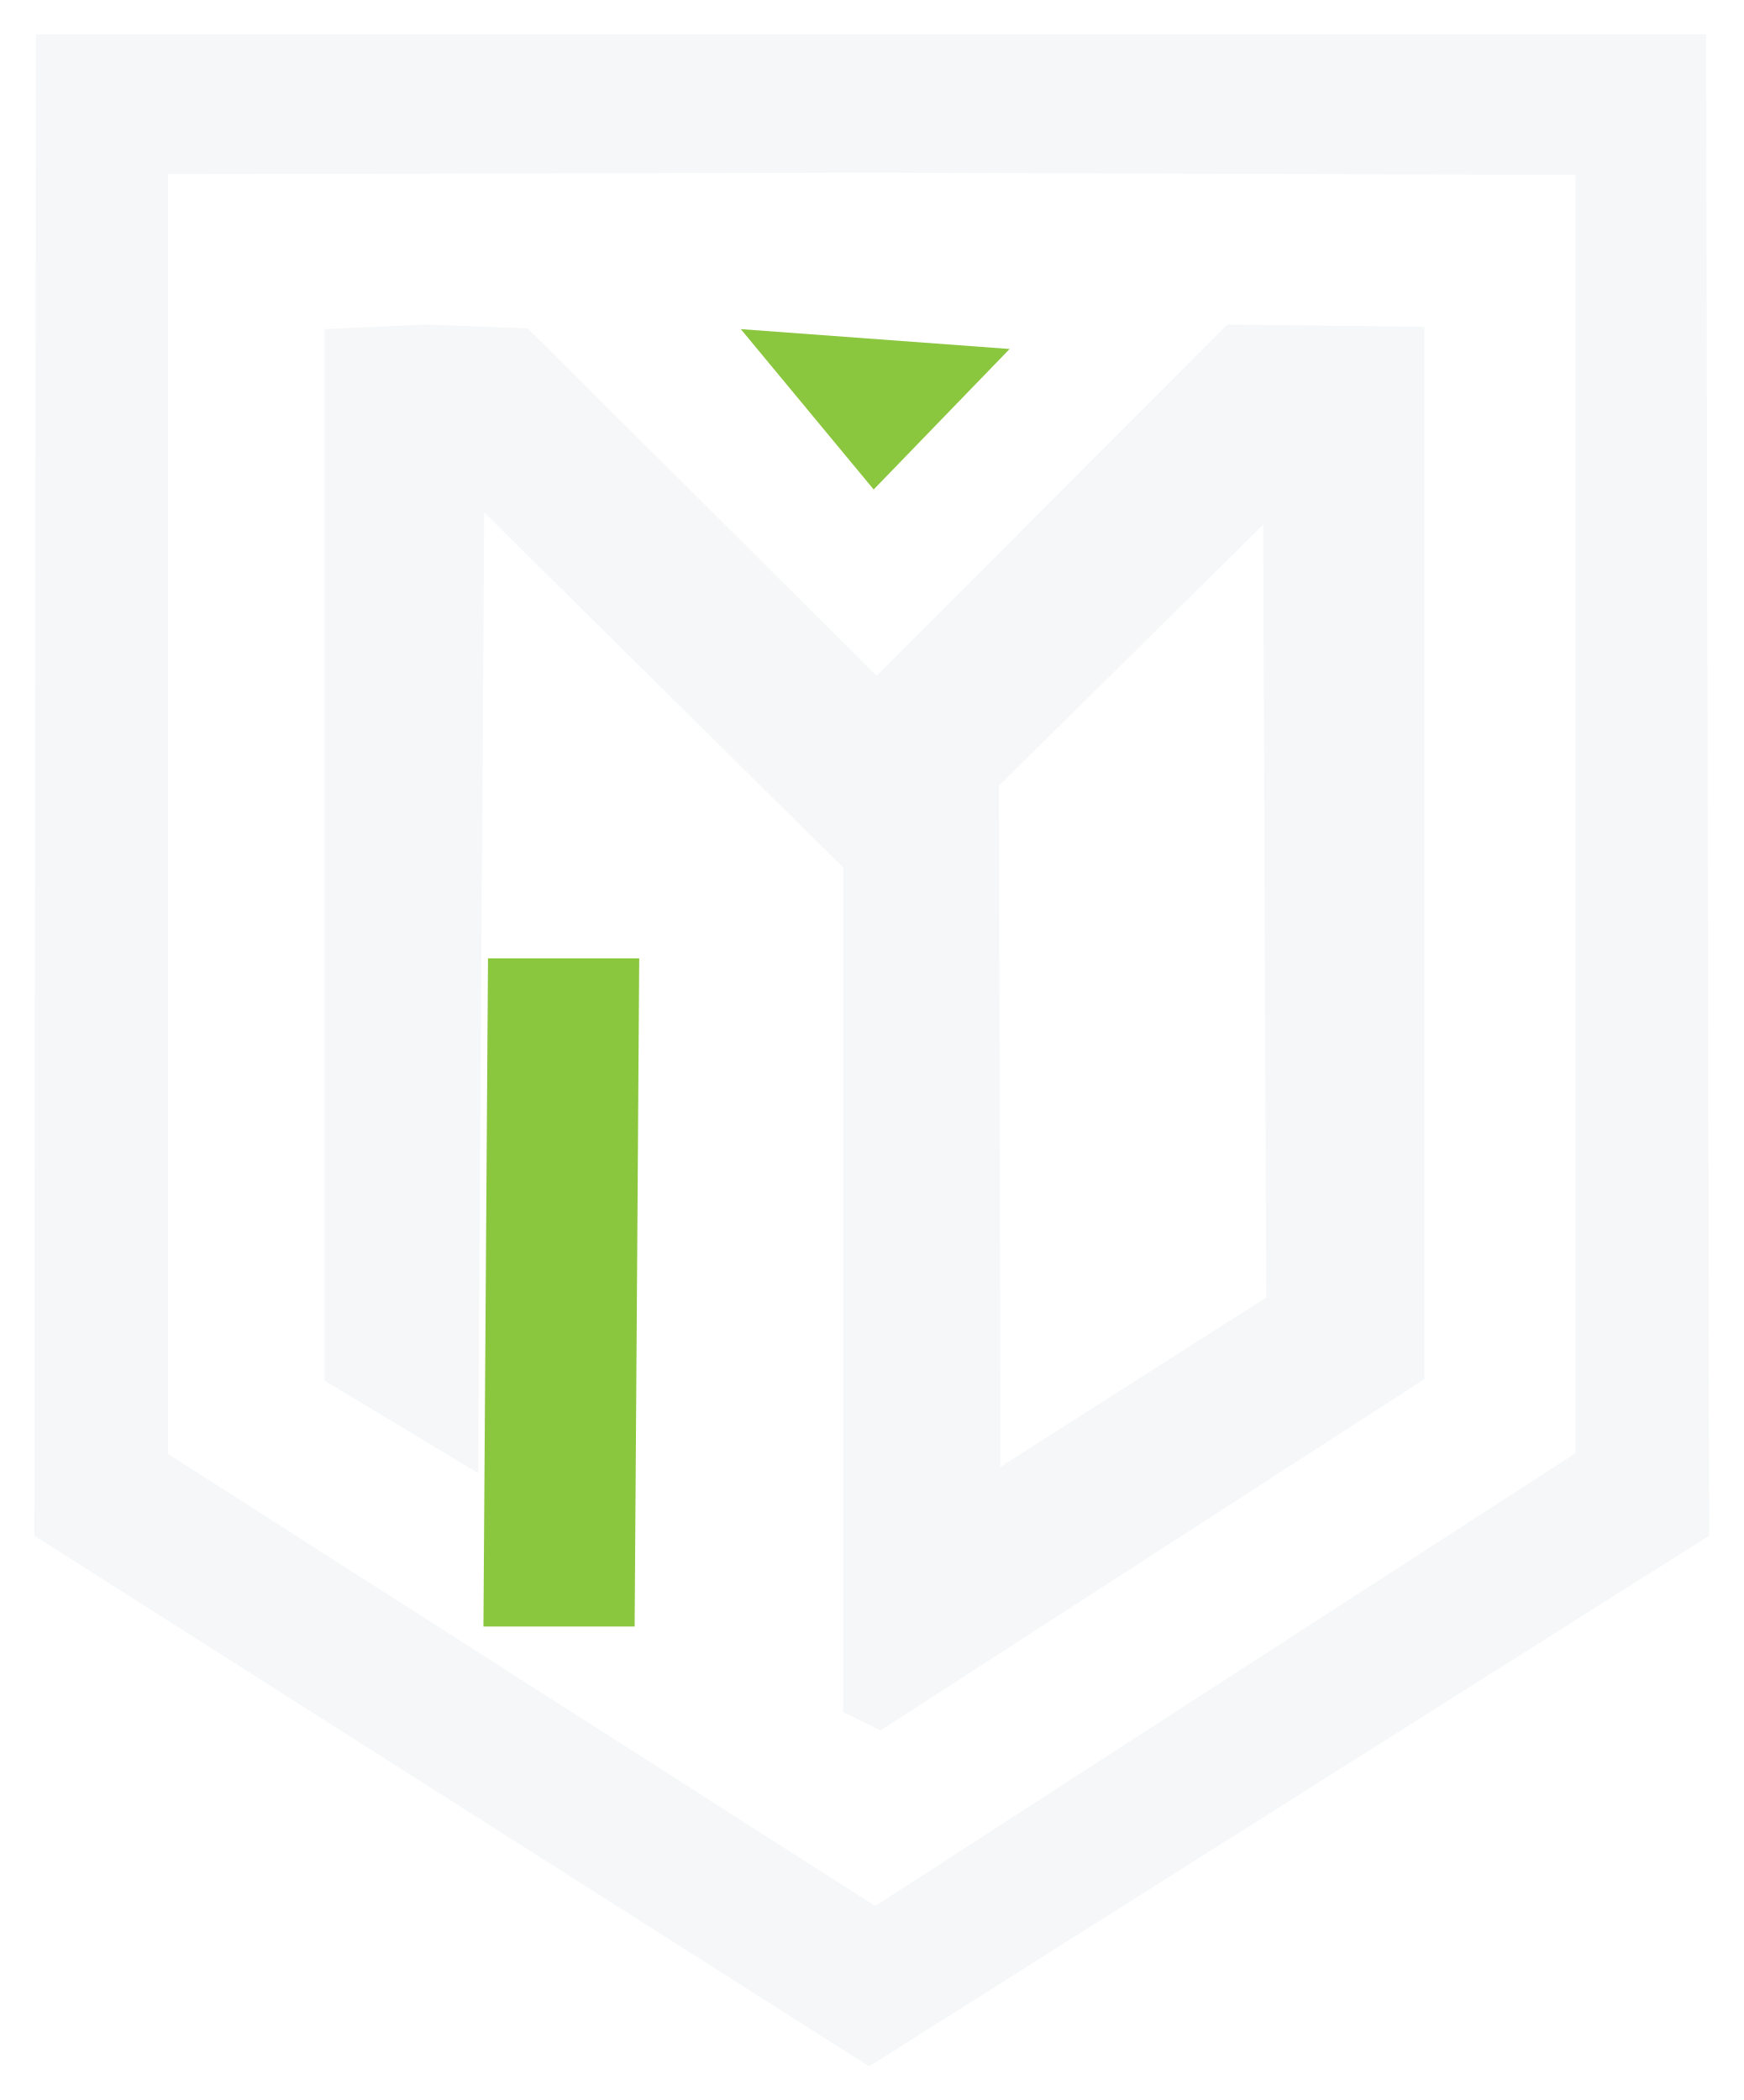
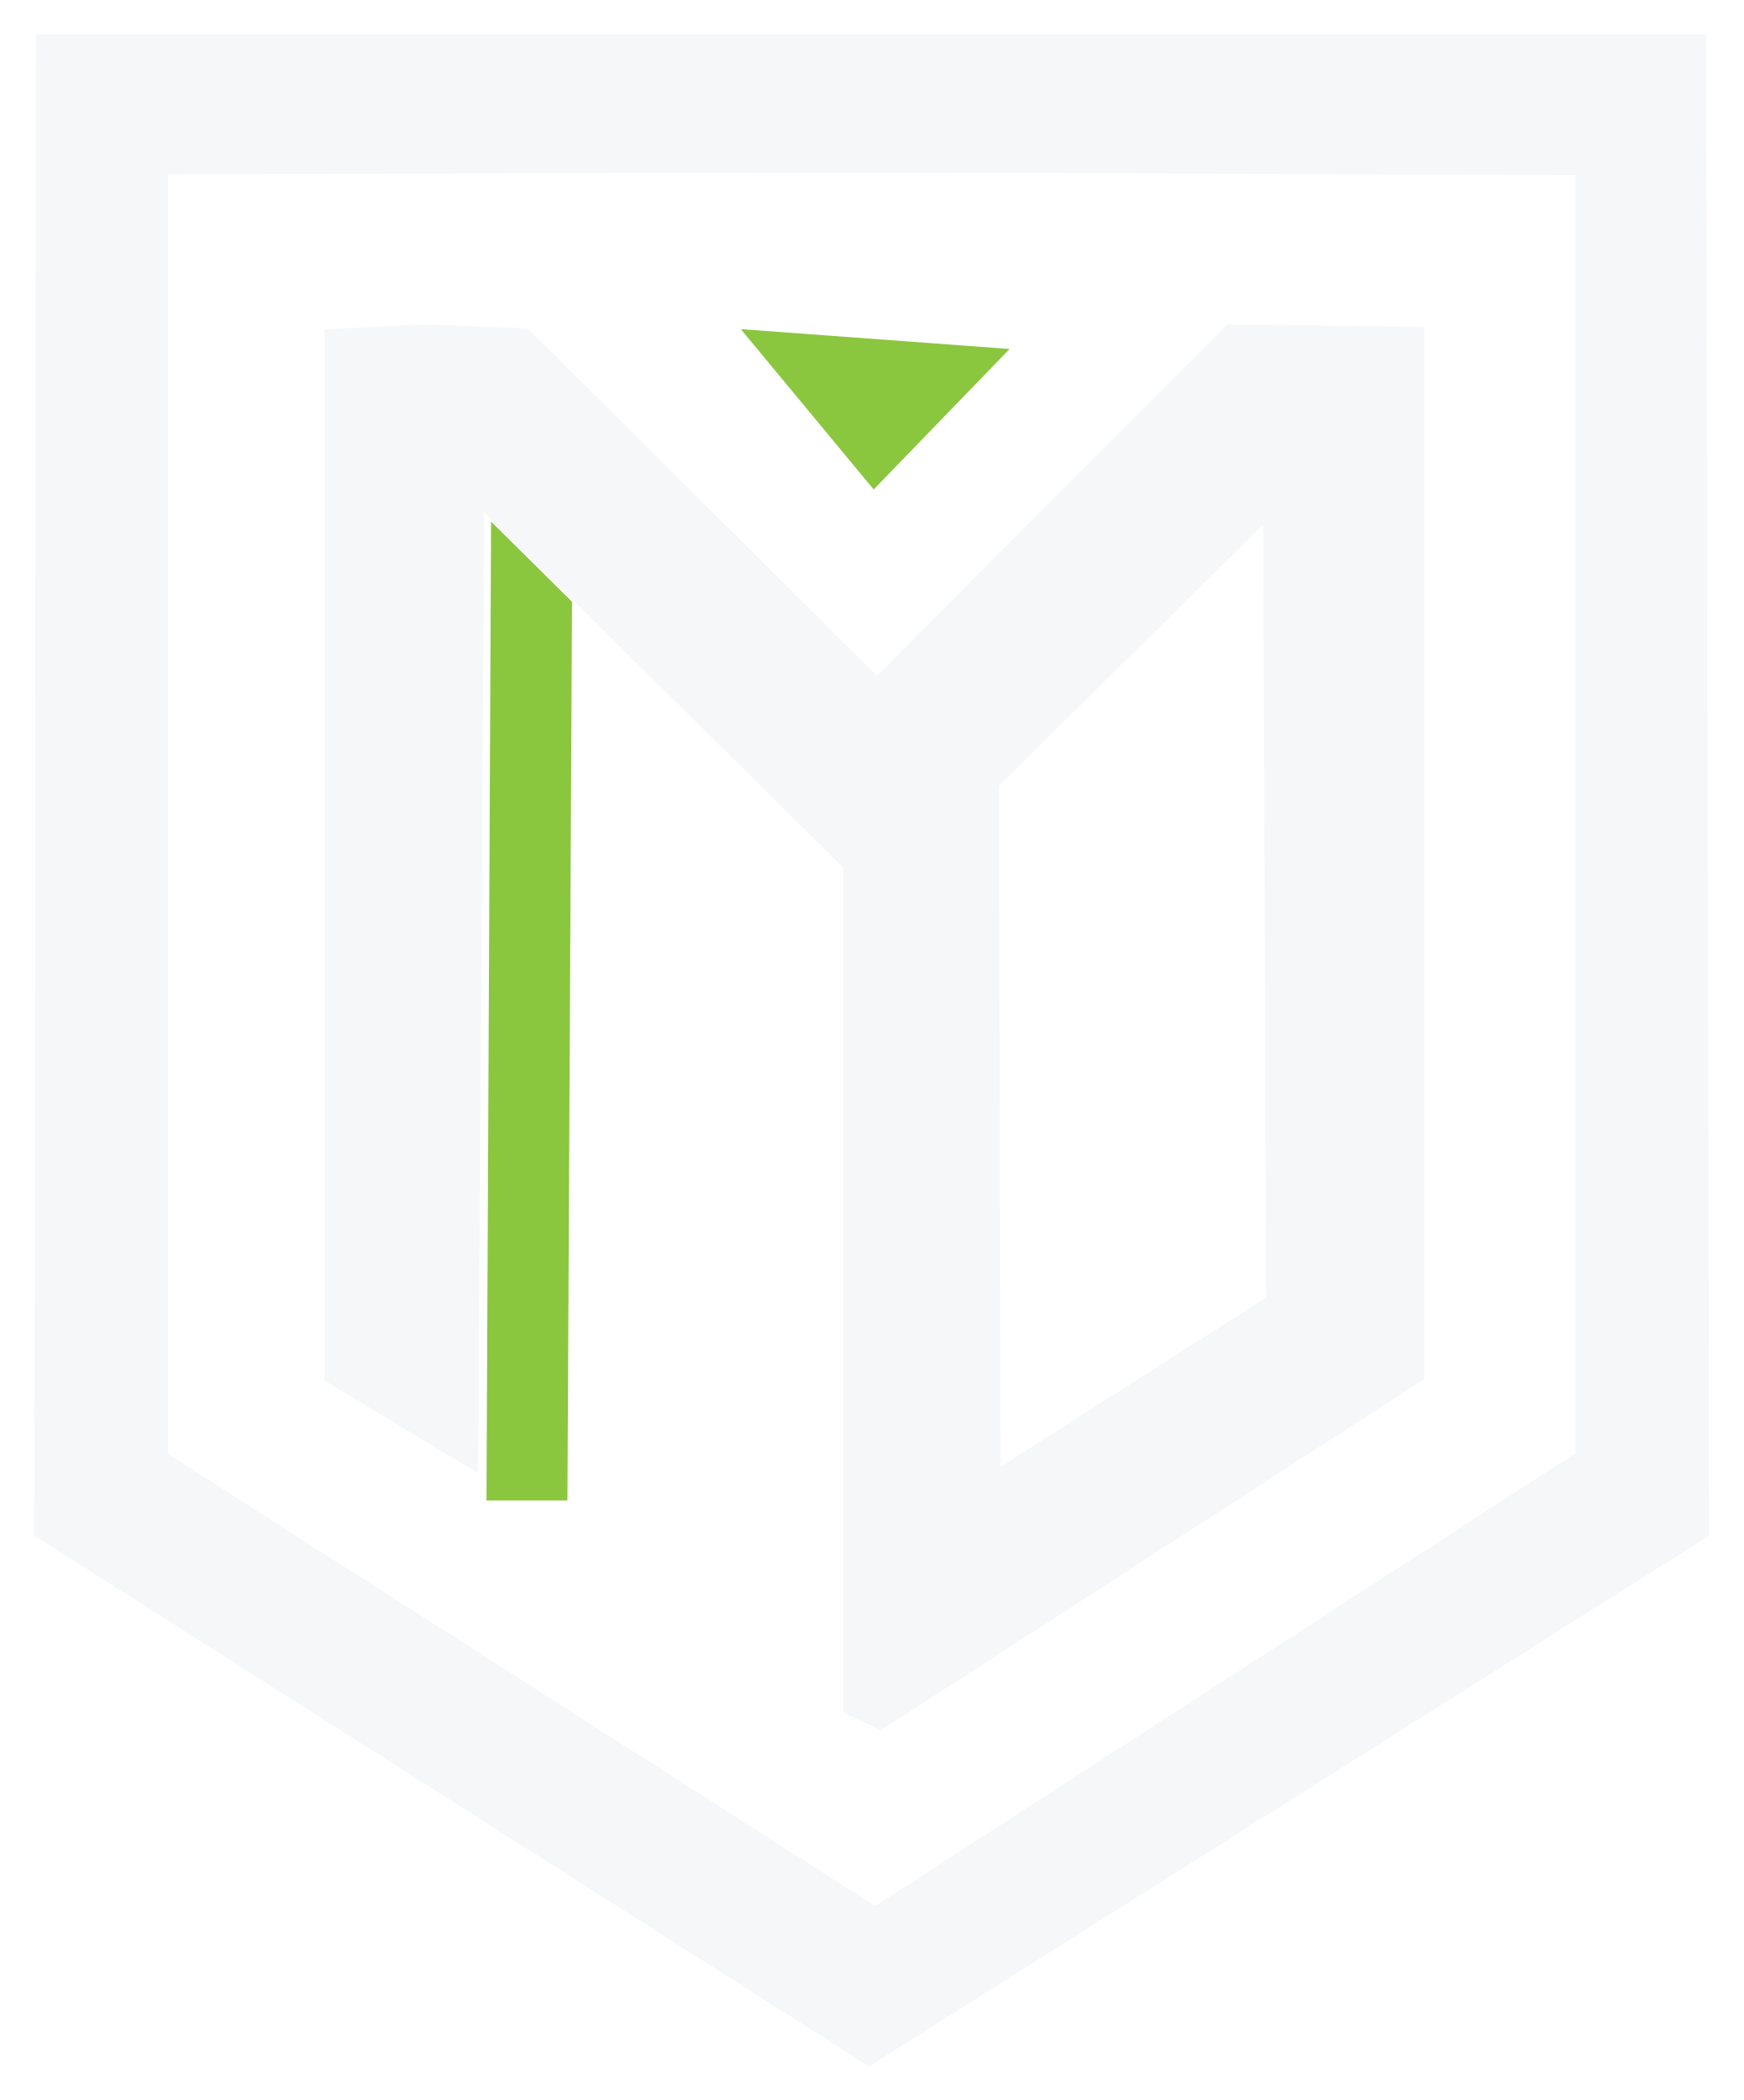
<svg xmlns="http://www.w3.org/2000/svg" viewBox="0 0 2283 2750" role="img" aria-label="The Match Day Club product mark">
  <g transform="translate(-129 -155)">
    <path fill="#F5F7F8" fill-rule="evenodd" d="M2363 200 L176 200 L174 2166 L1267 2861 L2367 2166Z M1270 381 L349 383 L349 2059 L1275 2651 L2192 2058 L2192 384Z M686 580 L554 586 L554 1963 L755 2084 L763 826 L1233 1291 L1233 2397 L1282 2421 L1994 1961 L1994 583 L1736 580 L1277 1040 L820 585Z M1783 842 L1437 1184 L1439 2076 L1787 1854Z" />
-     <path fill="#8BC63F" d="M1099 586 L1273 796 L1451 612Z M768 1410 L966 1410 L960 2285 L762 2285Z" />
+     <path fill="#8BC63F" d="M1099 586 L1273 796 L1451 612Z M772 838 L878 943 L872 2120 L766 2120Z" />
  </g>
</svg>
